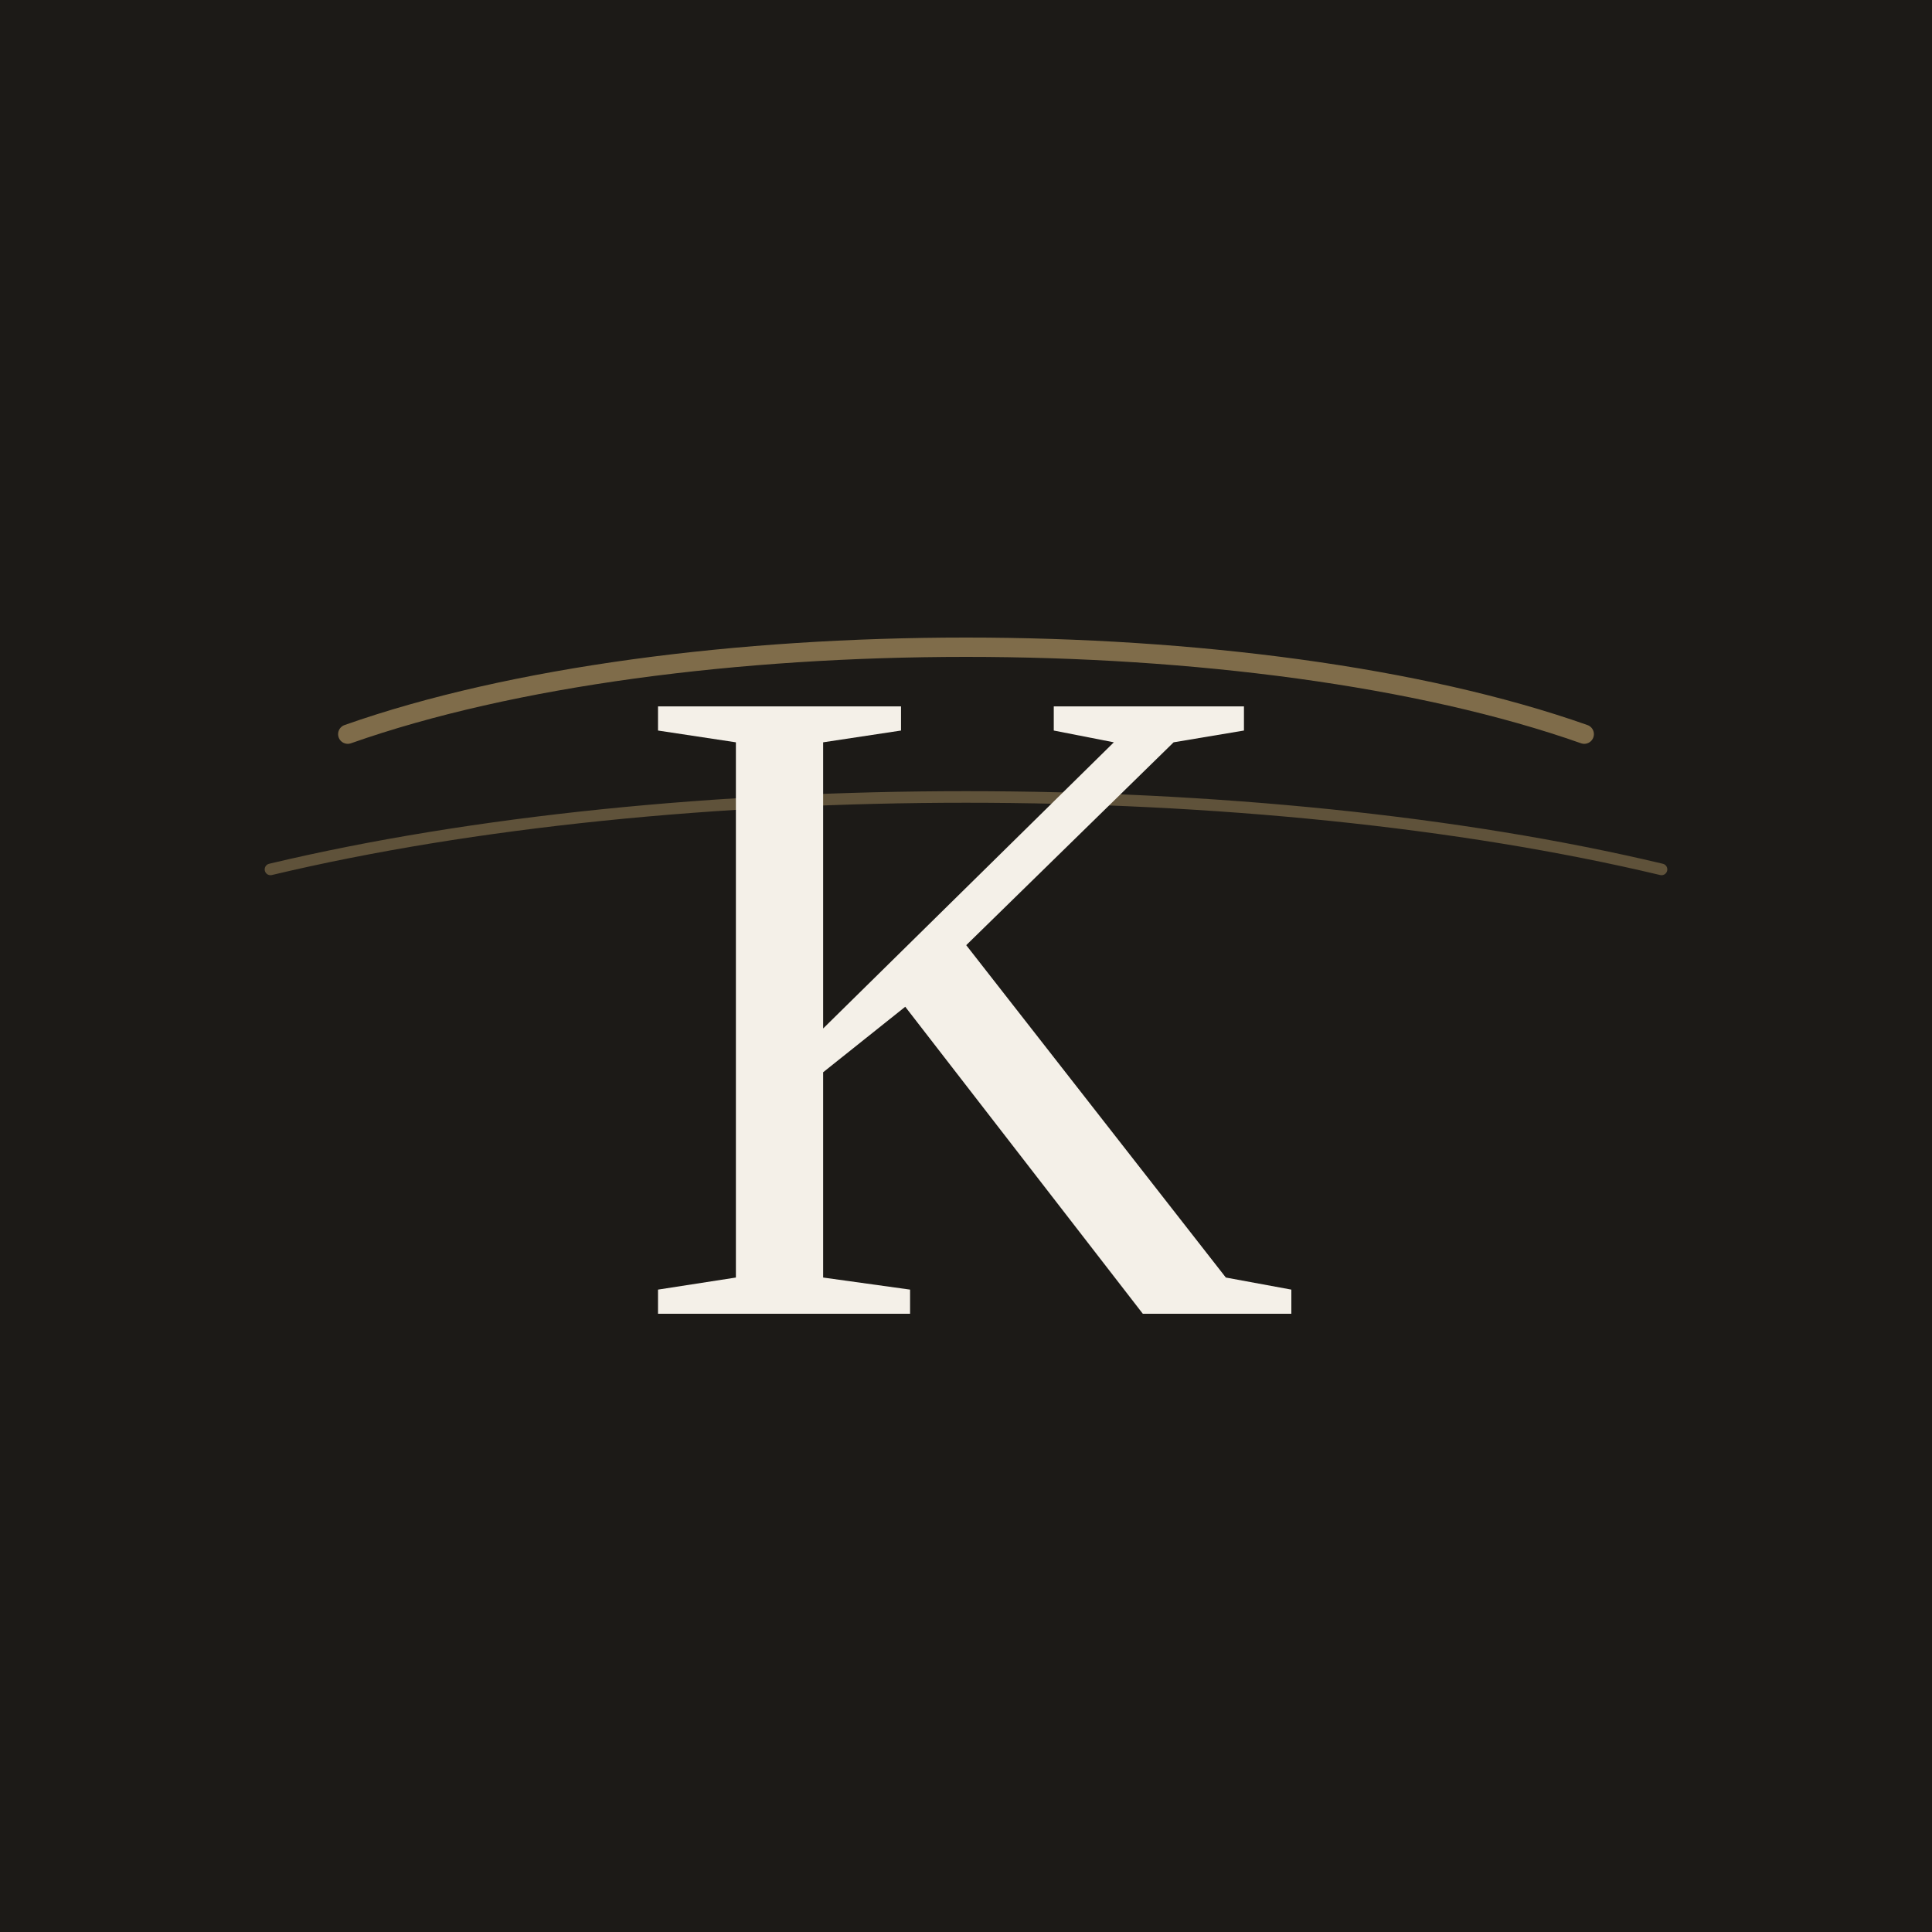
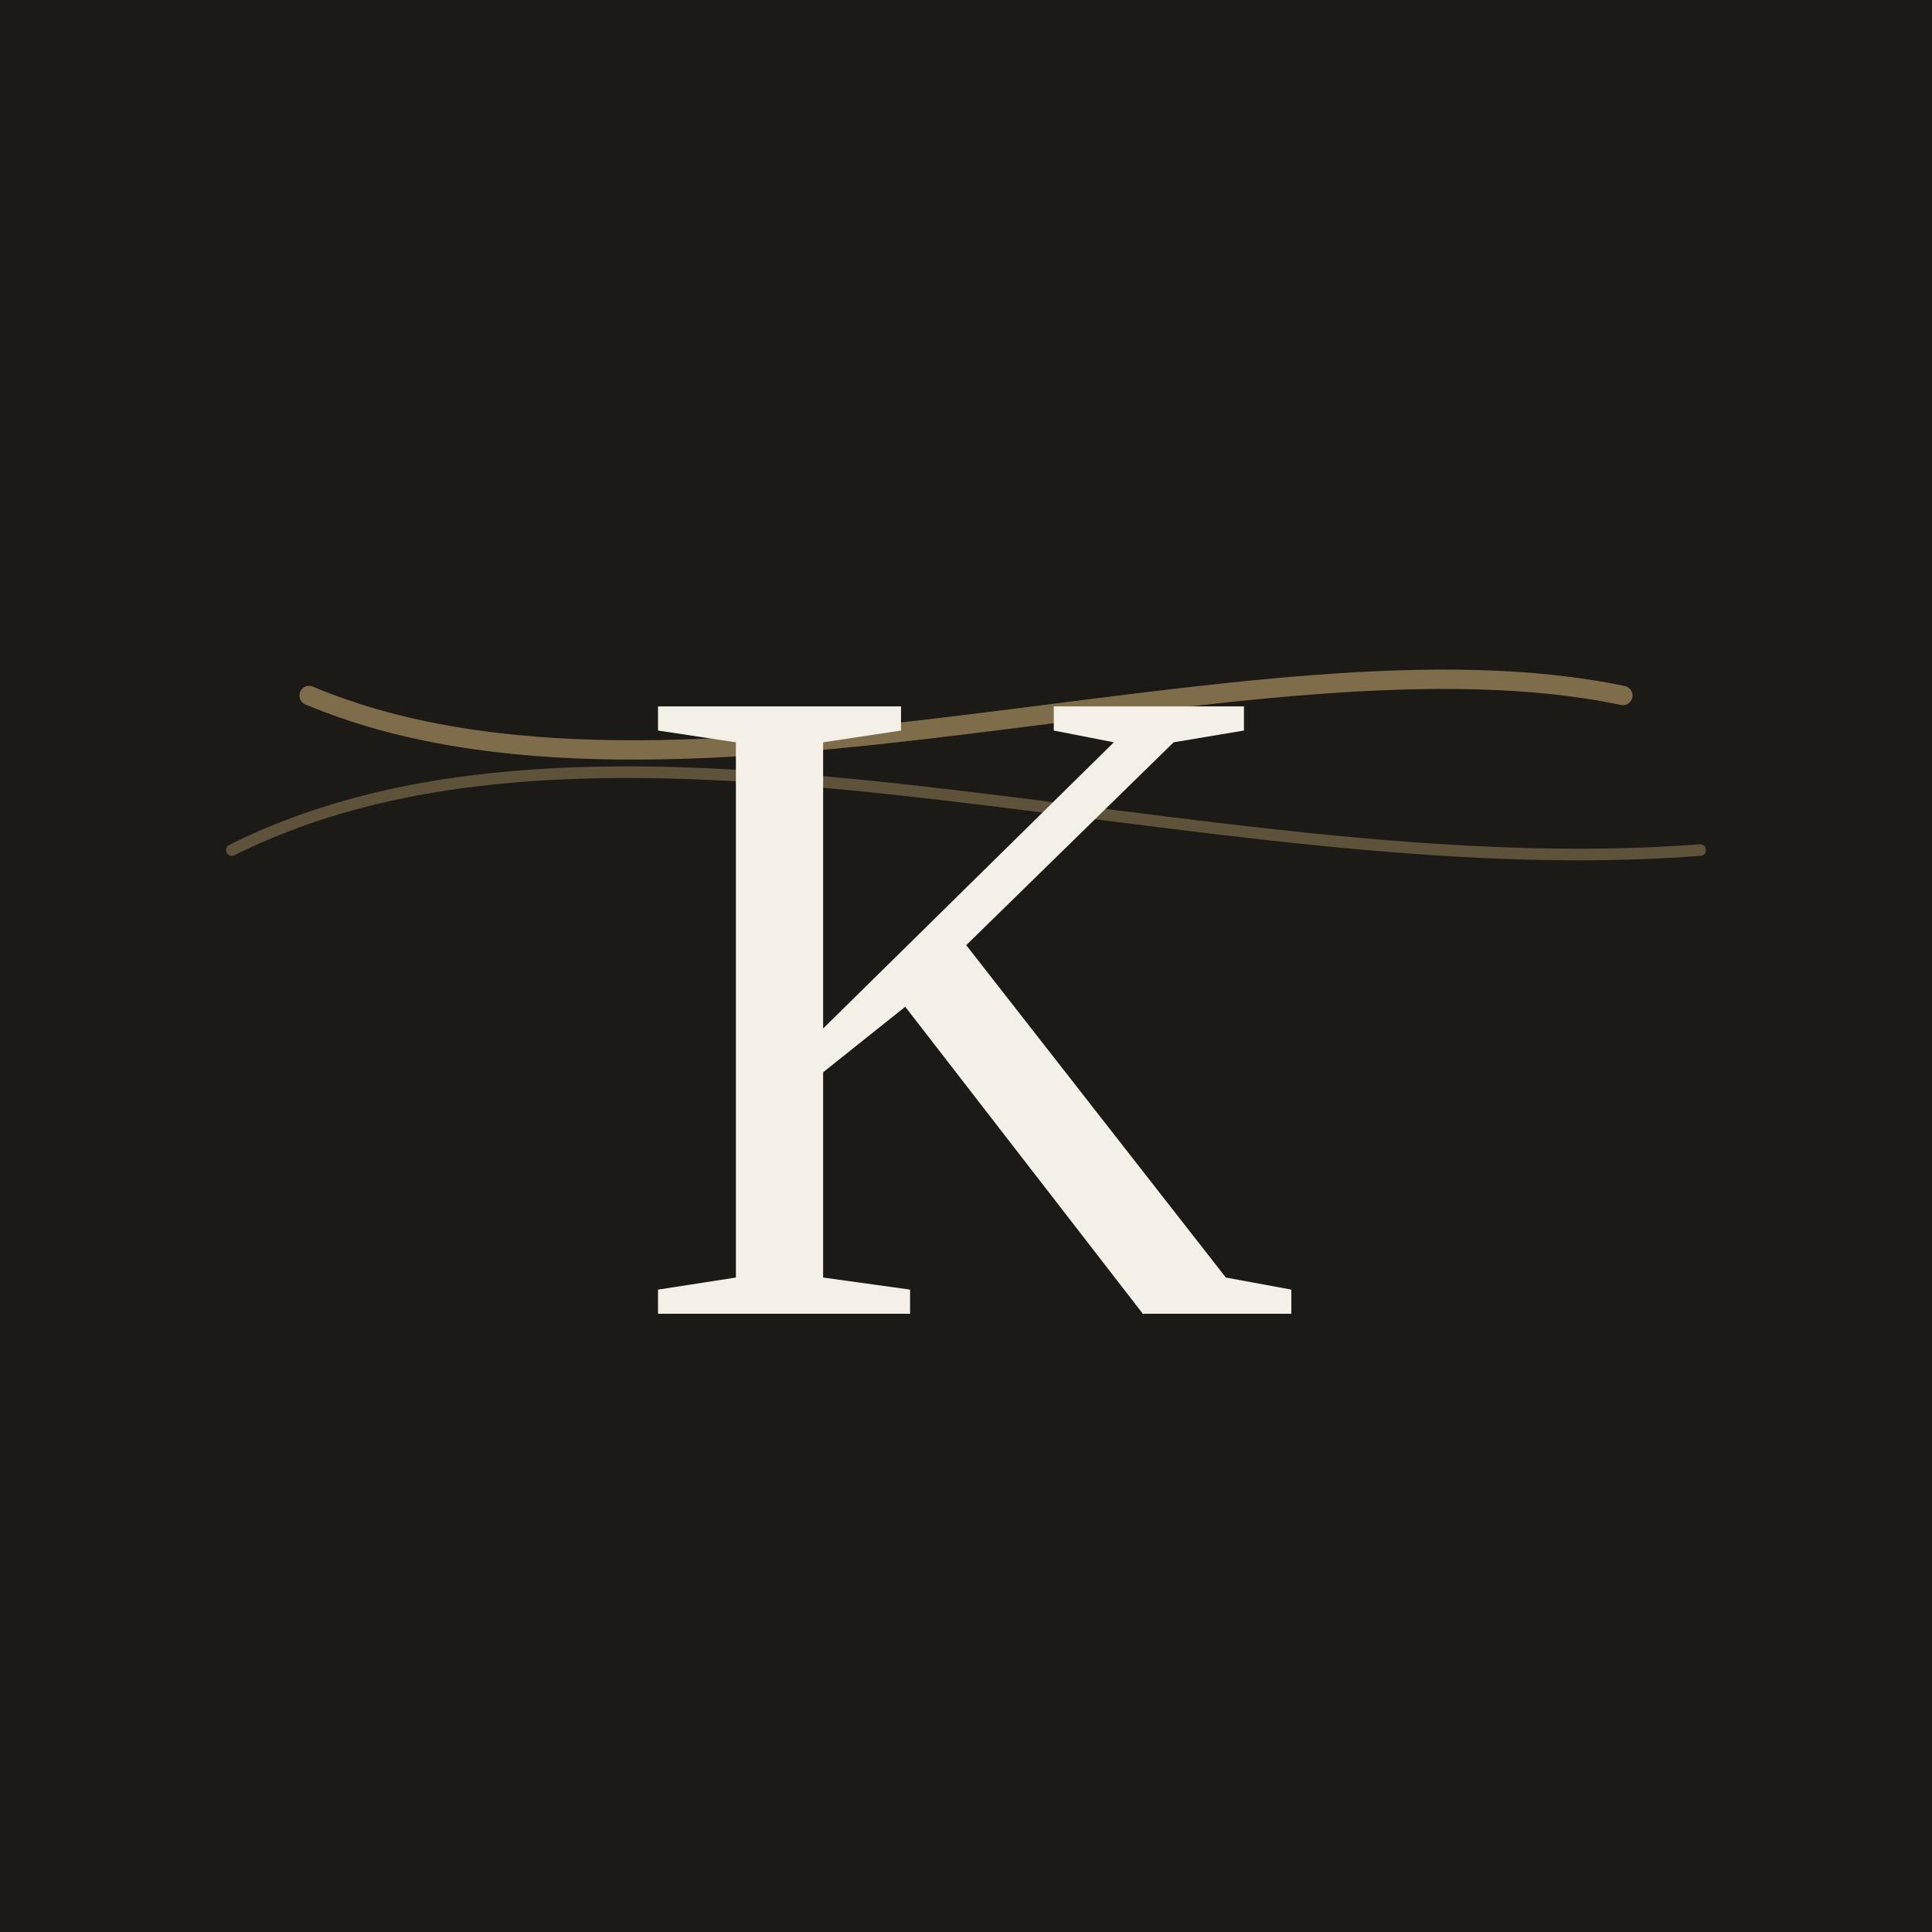
<svg xmlns="http://www.w3.org/2000/svg" viewBox="0 0 100 100" fill="none">
  <rect width="100" height="100" rx="0" fill="#1C1A17" />
-   <path d="M 18,38 C 35,32 65,32 82,38" stroke="#C2A46D" stroke-width="1" fill="none" stroke-linecap="round" opacity="0.6" />
-   <path d="M 14,45 C 35,40 65,40 86,45" stroke="#C2A46D" stroke-width="0.6" fill="none" stroke-linecap="round" opacity="0.4" />
+   <path d="M 16,36 C 35,44 65,32 84,36" stroke="#C2A46D" stroke-width="1" fill="none" stroke-linecap="round" opacity="0.6" />
+   <path d="M 12,44 C 32,34 62,46 88,44" stroke="#C2A46D" stroke-width="0.6" fill="none" stroke-linecap="round" opacity="0.4" />
  <text x="50" y="68" text-anchor="middle" font-family="'Trajan Pro','Times New Roman',Georgia,serif" font-size="48" font-weight="400" fill="#F4F0E8">K</text>
</svg>
